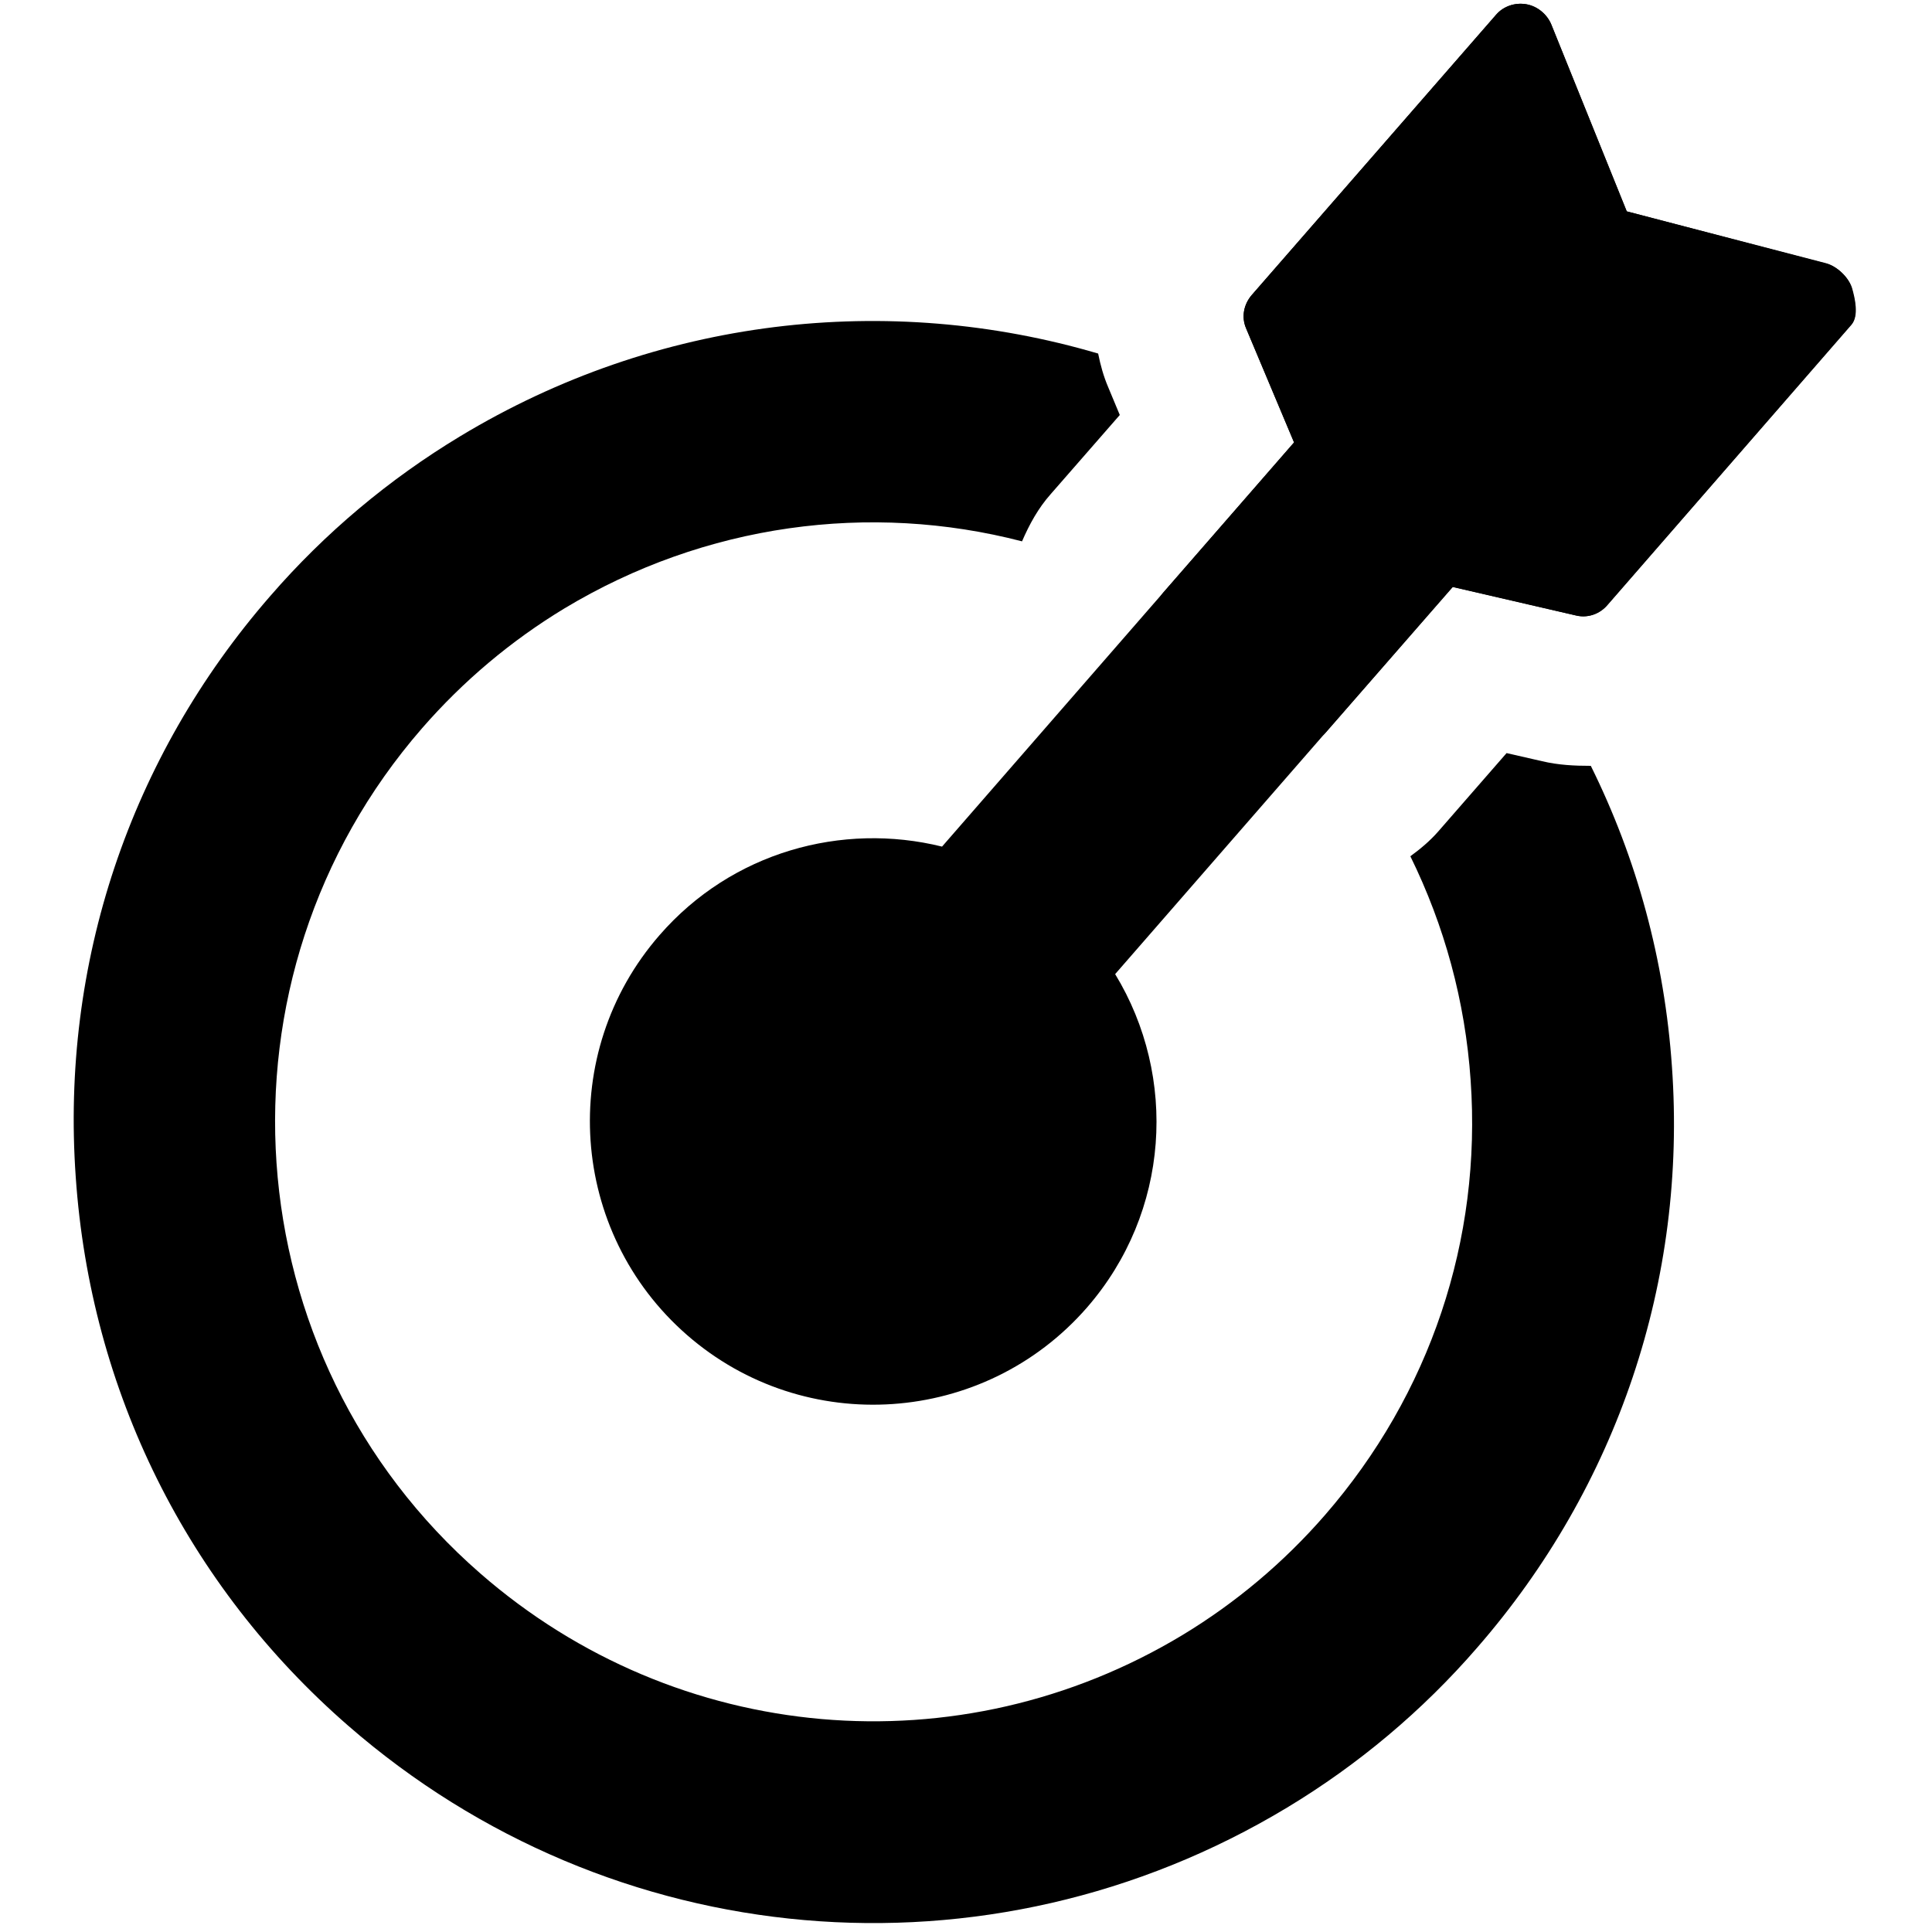
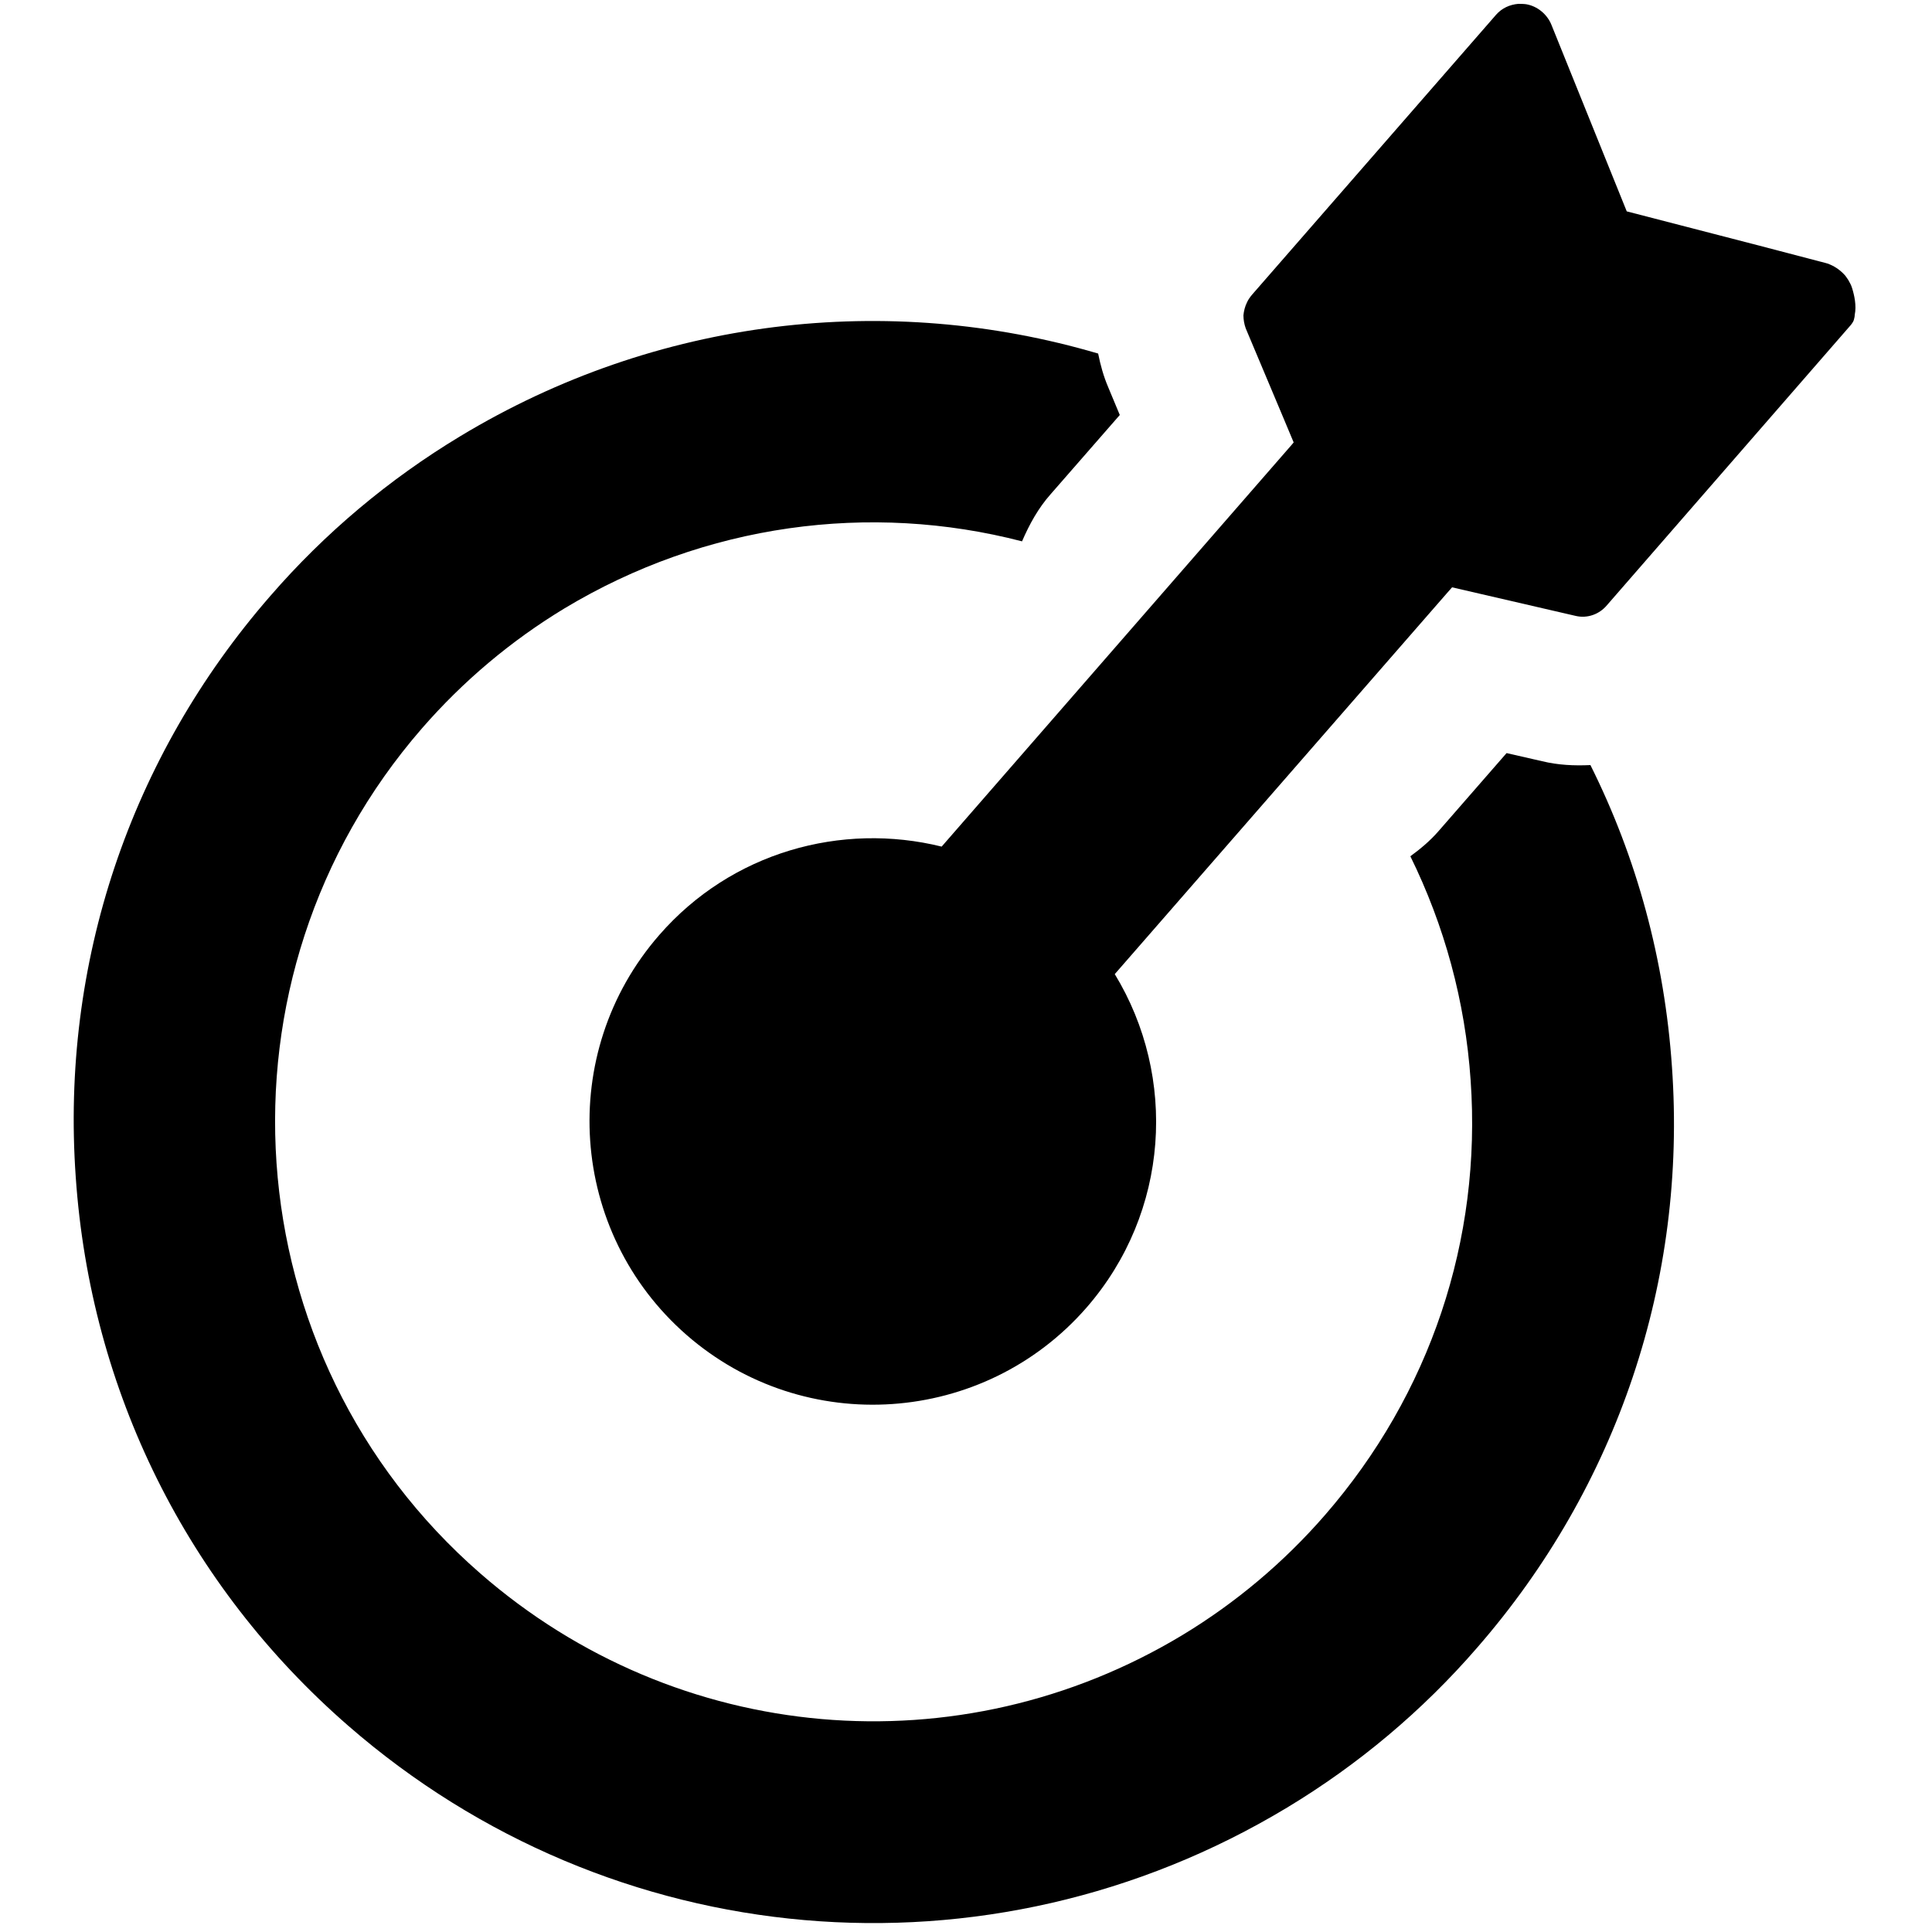
<svg xmlns="http://www.w3.org/2000/svg" version="1.1" id="Layer_1" x="0px" y="0px" width="500px" height="500px" viewBox="0 0 500 500" enable-background="new 0 0 500 500" xml:space="preserve">
  <g>
-     <path d="M479.3,74.5c-0.9-2.8-3.9-5.6-6.8-6.3L421,54.7L401.5,6.4c-1.1-2.7-3.6-4.8-6.5-5.3c-2.9-0.5-5.9,0.5-7.8,2.7l-63.2,72.5   c-2.1,2.4-2.8,5.7-1.5,8.7l12.4,29.5l-33.8,38.8c-3.1,3.5-2.4,9.1,1.1,12.1l25.4,22.1c3.5,3,12.3,5.7,15.4,2.2l33-37.8l32,7.4   c3,0.7,6.1-0.4,8.1-2.8l63.1-72.5C481.1,81.7,480.1,77.3,479.3,74.5z" />
-     <path d="M399.1,197l-9.2-2.1l-17.7,20.3c-2.1,2.4-4.6,4.5-7.2,6.4c8.8,17.9,14.2,37.5,15.6,58c2.9,41.3-10.5,81.2-37.7,112.5   c-10.7,12.3-23.1,22.7-36.8,31c-57.8,34.9-130.9,28.5-181.8-15.9c-64.4-56.1-71.2-154.2-15.1-218.7c10.7-12.3,23.1-22.7,36.8-31   c36.5-22,79.2-27.6,118.5-17.4c1.9-4.4,4.2-8.6,7.4-12.2l17.9-20.5l-3-7.2c-1.2-2.8-2-5.7-2.6-8.7c-54.3-16-114.1-9.4-165.1,21.4   c-18.4,11.1-35,25-49.2,41.4c-36.3,41.7-54.2,95-50.3,150.3c3.8,55.3,28.8,105.7,70.5,142c68.1,59.3,165.7,67.8,243,21.2   c18.4-11.1,35-25,49.2-41.4c36.3-41.7,54.3-95.1,50.4-150.3c-1.9-27.6-9.1-53.9-21-77.9C407.5,198.2,403.3,198,399.1,197z" />
+     <path d="M479.3,74.5c-0.2-0.7-0.6-1.4-1-2.1c-0.2-0.3-0.5-0.7-0.7-1c-1.1-1.3-2.5-2.3-3.9-2.9c-0.4-0.2-0.7-0.3-1.1-0.4l-17.2-4.5   L421,54.7l-13-32.2l-6.5-16.1c-1.1-2.7-3.6-4.8-6.5-5.3C394.3,1,393.6,1,392.9,1c-2.2,0.2-4.2,1.1-5.7,2.8l-63.2,72.5   c-0.5,0.6-1,1.3-1.3,2c-0.5,1-0.8,2.2-0.9,3.3c0,1.1,0.2,2.3,0.6,3.4l9.3,22.1l3.1,7.4l-0.5,0.6l-90.6,104   c-25.9-6.4-54.4,1.4-73.1,22.9c-26.6,30.5-23.4,76.9,7.1,103.5c30.5,26.6,76.9,23.4,103.5-7.1c21.5-24.7,23.5-59.7,7.3-86.3   l85.8-98.4l1.5-1.7l32,7.4c3,0.7,6.1-0.4,8.1-2.8l63.1-72.5c0.1-0.1,0.2-0.3,0.3-0.4c0.2-0.3,0.4-0.6,0.5-1   c0.1-0.4,0.2-0.8,0.2-1.2C480.5,79.1,479.9,76.4,479.3,74.5z" />
+     <path d="M411.6,198c-4.2,0.2-8.4,0-12.5-1l-9.2-2.1l-17.7,20.3c-2.1,2.4-4.6,4.5-7.2,6.4c8.8,17.9,14.2,37.5,15.6,58   c2.9,41.3-10.5,81.2-37.7,112.5c-10.7,12.3-23.1,22.7-36.8,31c-57.8,34.9-130.9,28.5-181.8-15.9c-64.4-56.1-71.2-154.2-15.1-218.7   c10.7-12.3,23.1-22.7,36.8-31c36.5-22,79.2-27.6,118.5-17.4c1.9-4.4,4.2-8.6,7.4-12.2l17.9-20.5l-3-7.2c-1.2-2.8-2-5.7-2.6-8.7   c-54.3-16-114.1-9.4-165.1,21.4c-18.4,11.1-35,25-49.2,41.4c-36.3,41.7-54.2,95-50.3,150.3c3.8,55.3,28.8,105.7,70.5,142   c68.1,59.3,165.7,67.8,243,21.2c18.4-11.1,35-25,49.2-41.4c36.3-41.7,54.3-95.1,50.4-150.3C430.8,248.4,423.6,222,411.6,198z" />
  </g>
-   <path d="M472.5,68.1L421,54.7L401.5,6.4c-1.1-2.7-3.6-4.8-6.5-5.3c-2.9-0.5-5.9,0.5-7.8,2.7l-63.2,72.5c-2.1,2.4-2.8,5.7-1.5,8.7  l12.4,29.5l-91.1,104.6c-25.9-6.4-54.4,1.4-73.1,22.9c-26.6,30.5-23.4,76.9,7.1,103.5c30.5,26.6,76.9,23.4,103.5-7.1  c21.5-24.7,23.5-59.7,7.3-86.3l87.3-100.2l32,7.4c3,0.7,6.1-0.4,8.1-2.8l63.1-72.5c1.9-2.2,0.9-6.7,0.1-9.4  C478.4,71.7,475.3,68.8,472.5,68.1z" />
</svg>
